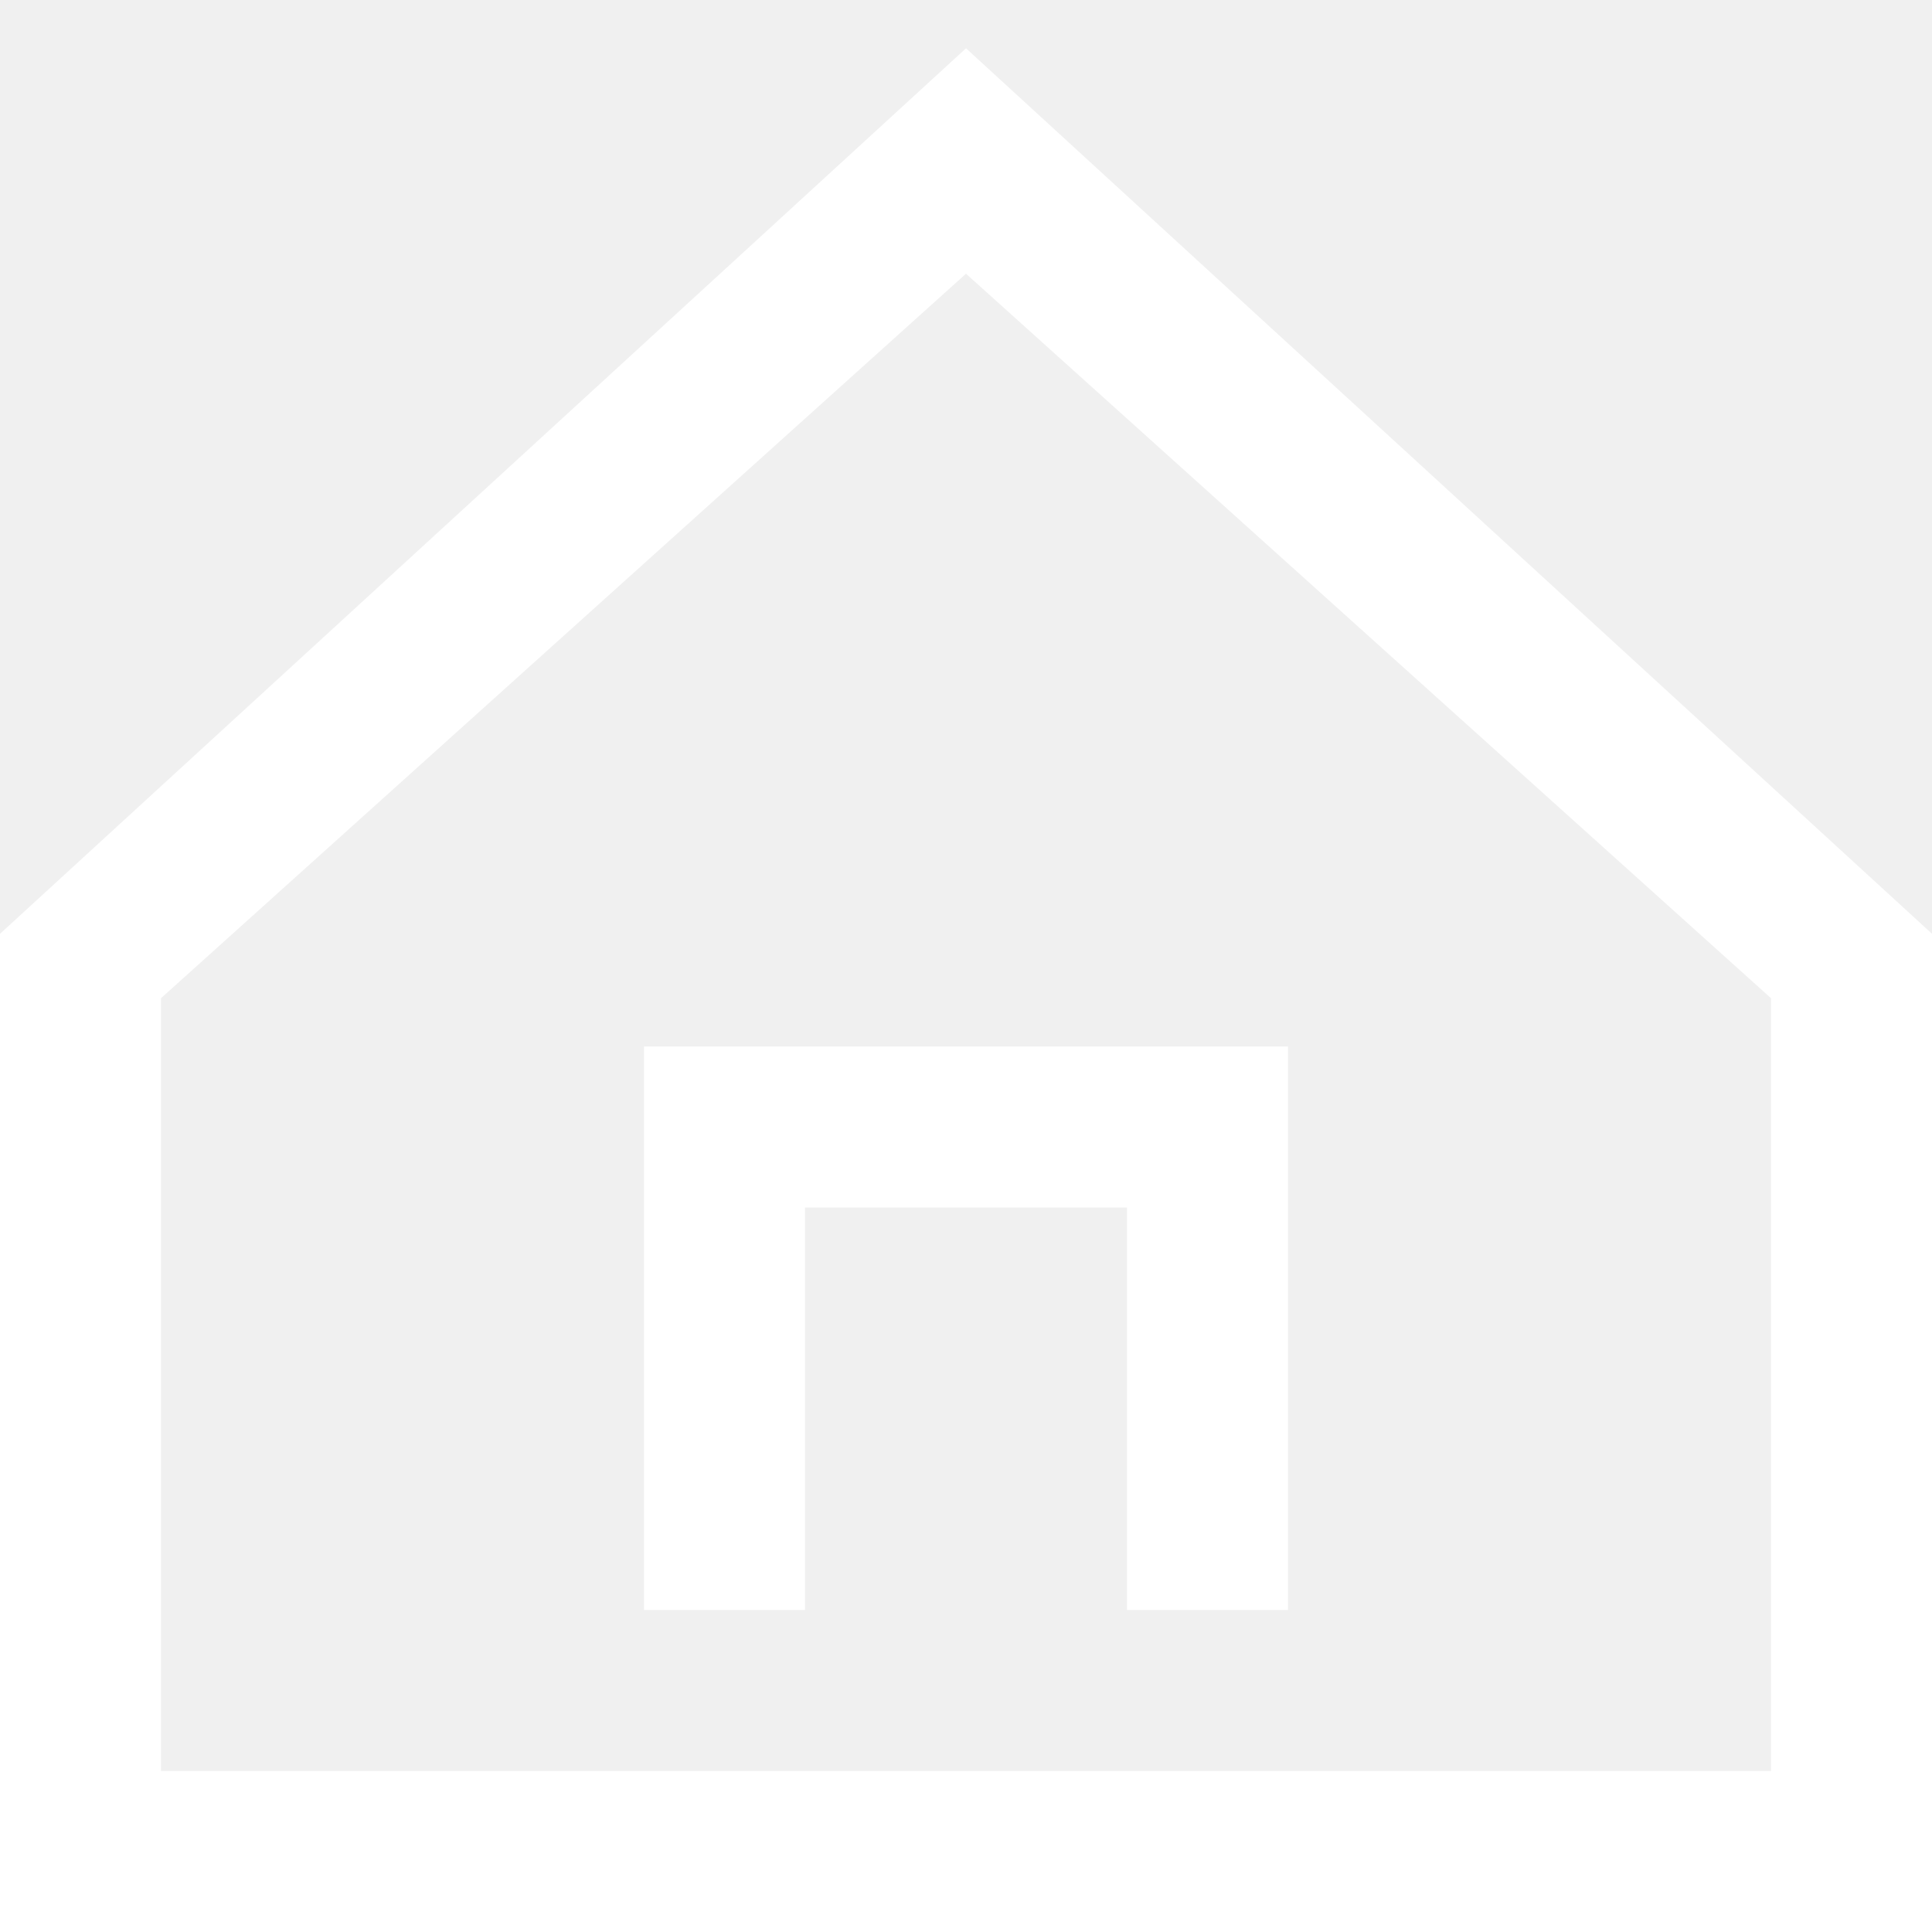
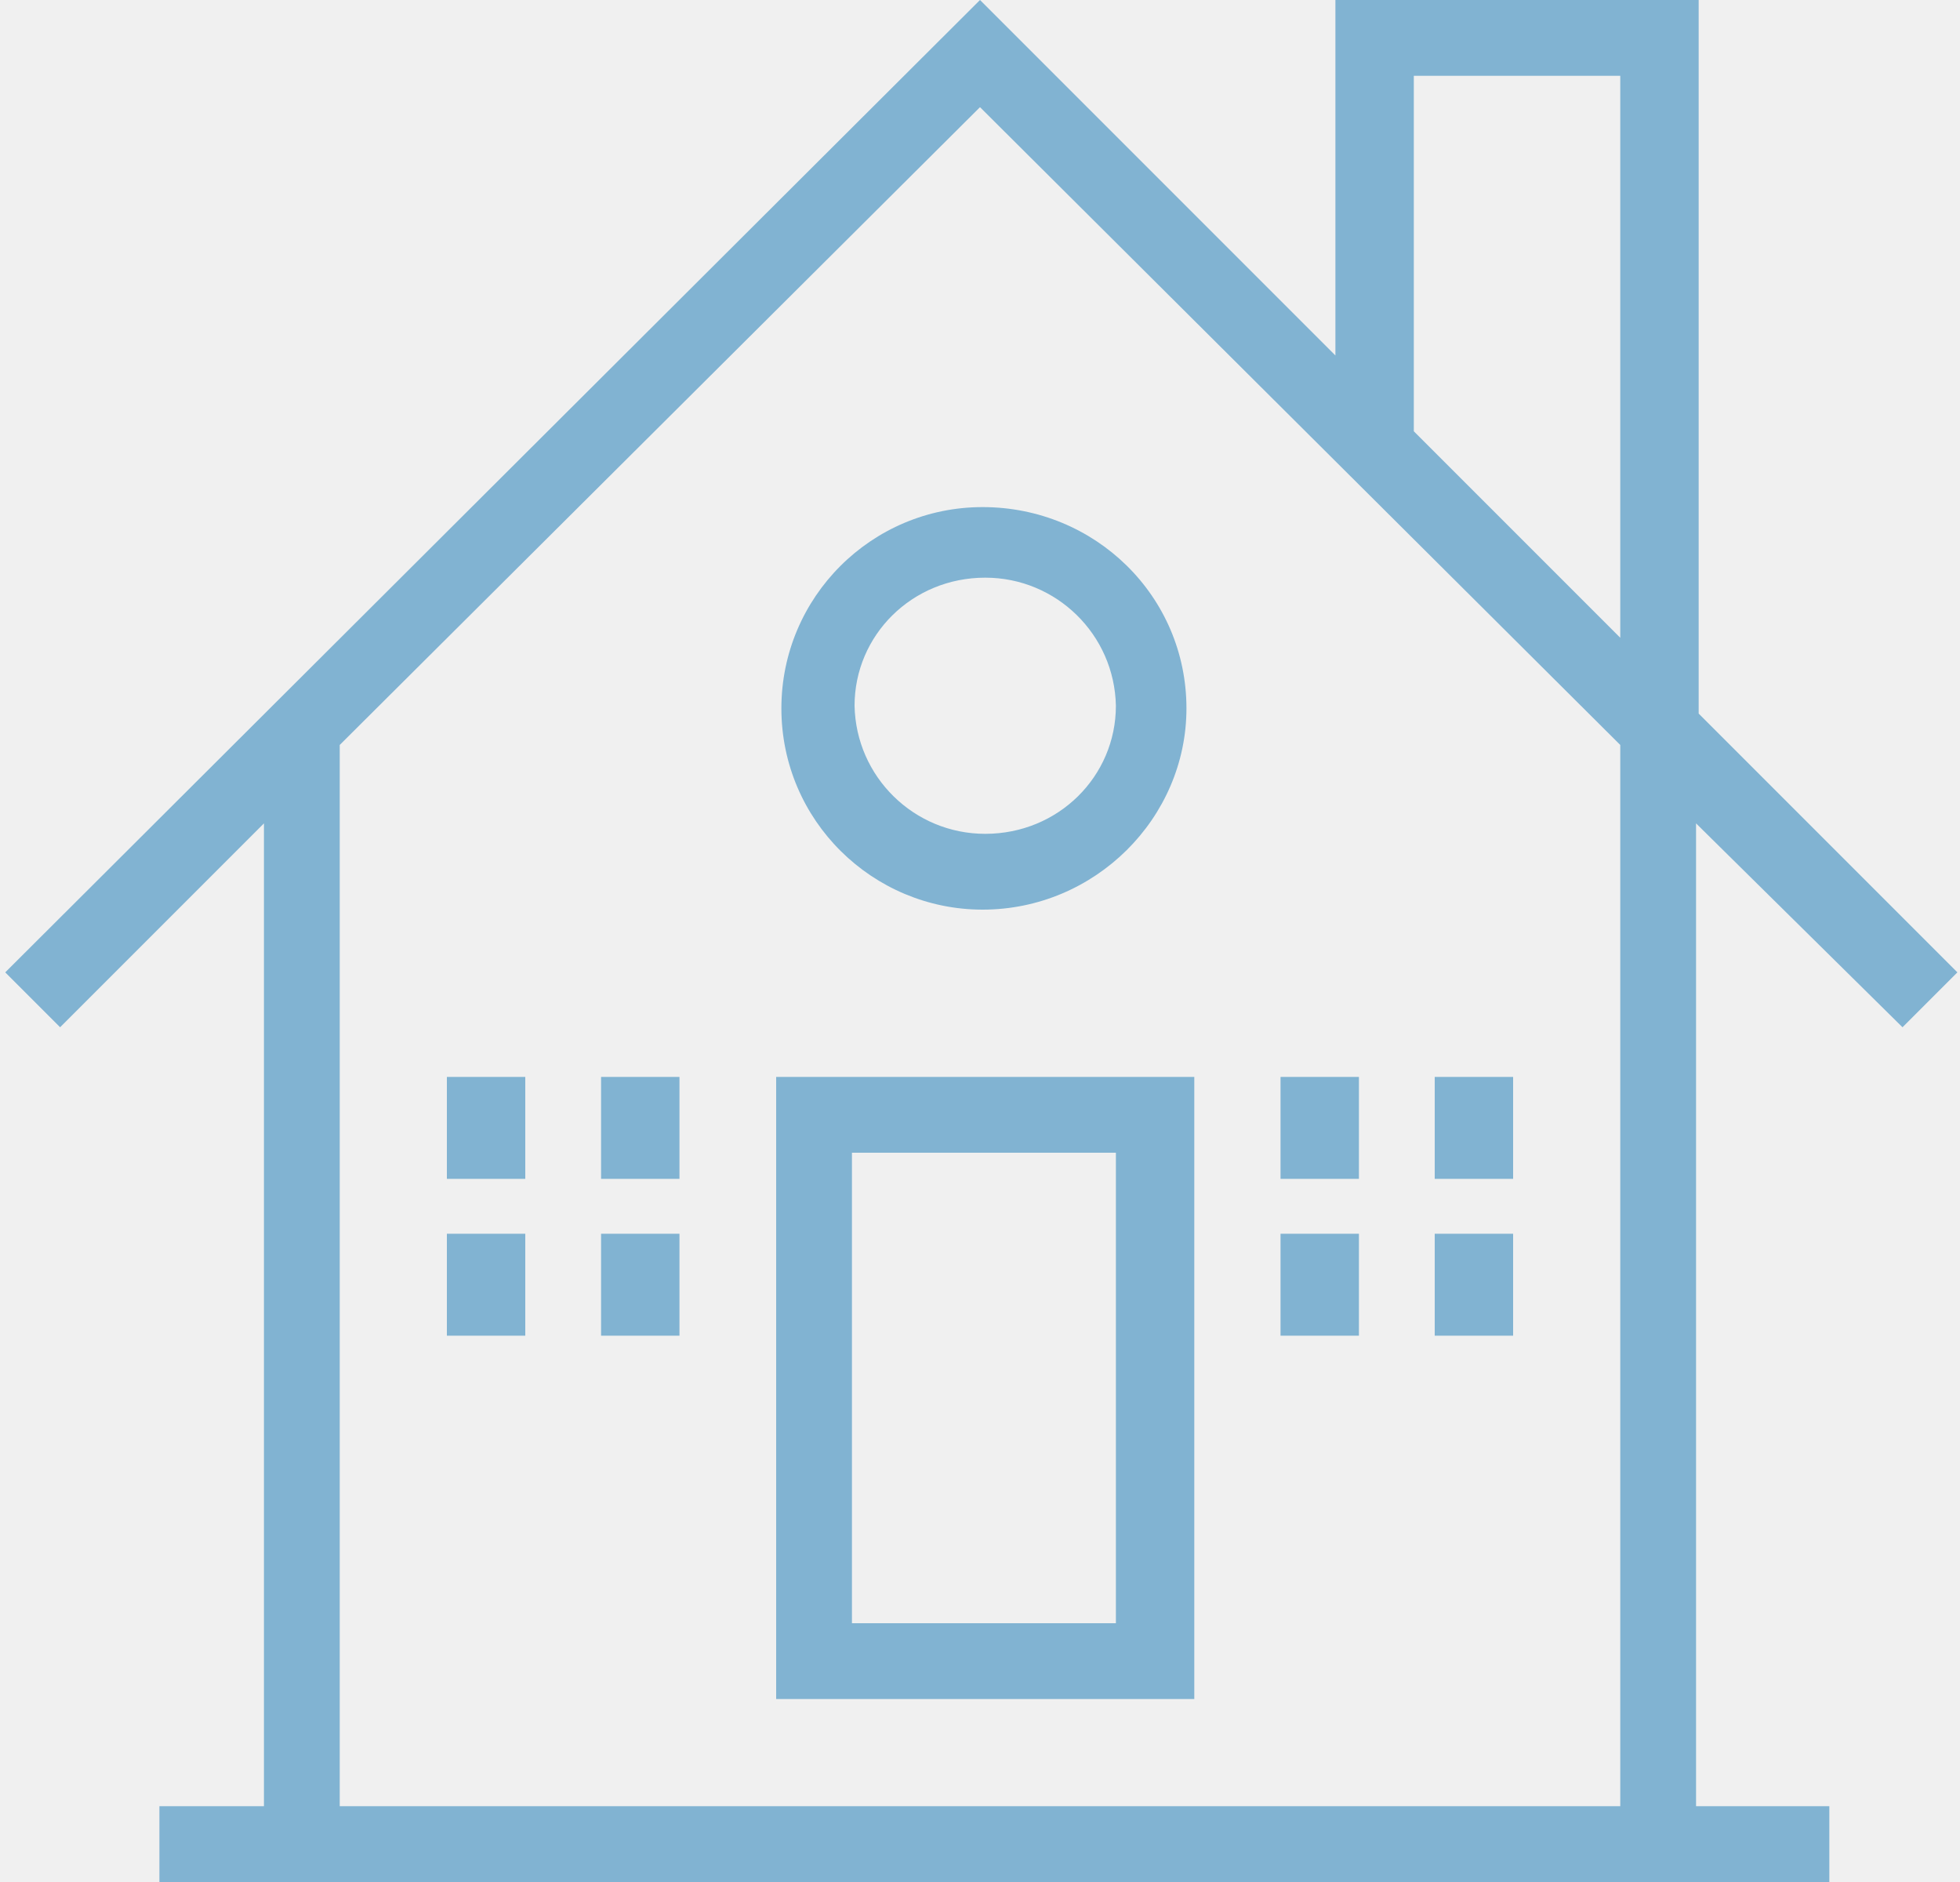
- <svg xmlns="http://www.w3.org/2000/svg" width="12" height="12" fill="none">
-   <path d="M6 .3 0 5.8V12h12V5.8L6 .3ZM11 11H1V6.2l5-4.5 5 4.5V11Z" fill="#fff" />
-   <path d="M4 10h1V7.5h2V10h1V6.5H4V10Z" fill="#fff" />
+ <svg xmlns="http://www.w3.org/2000/svg" width="75" height="72" fill="none">
+   <path d="M29.7 65h16V41.2h-16V65Zm2.9-20.9h10.1v18H32.6v-18Z" fill="#81B3D2" />
+   <path d="m72.8 39.3 2.1-2.1-9.9-9.9V0H51.1v13.6L37.5 0 .2 37.2l2.1 2.1 7.8-7.8v37.6h-4V72H70v-2.9h-5.1V31.5l7.9 7.8ZM62 69.1H13V28.5L37.5 4.1 62 28.5v40.6Zm0-44.7-7.9-7.9V2.9H62v21.5Z" fill="#81B3D2" />
+   <path d="M29.9 27.1c0 4.3 3.5 7.7 7.7 7.7 4.3 0 7.8-3.5 7.8-7.7 0-4.3-3.5-7.7-7.8-7.7a7.7 7.7 0 0 0-7.7 7.7Zm7.8-5a5 5 0 0 1 5 4.9c0 2.7-2.2 4.9-5 4.9a5 5 0 0 1-5-4.9c0-2.7 2.2-4.9 5-4.9ZM20.1 41.2h-3v3.9h3v-3.9ZM26 41.2h-3v3.9h3v-3.9ZM20.1 47.2h-3v3.9h3v-3.9ZM26 47.2h-3v3.9h3v-3.9ZM52 41.2h-3v3.9h3v-3.9ZM57.9 41.2h-3v3.9h3v-3.9ZM52 47.2h-3v3.9h3v-3.9ZM57.9 47.2h-3v3.9h3v-3.9Z" fill="#81B3D2" />
</svg>
